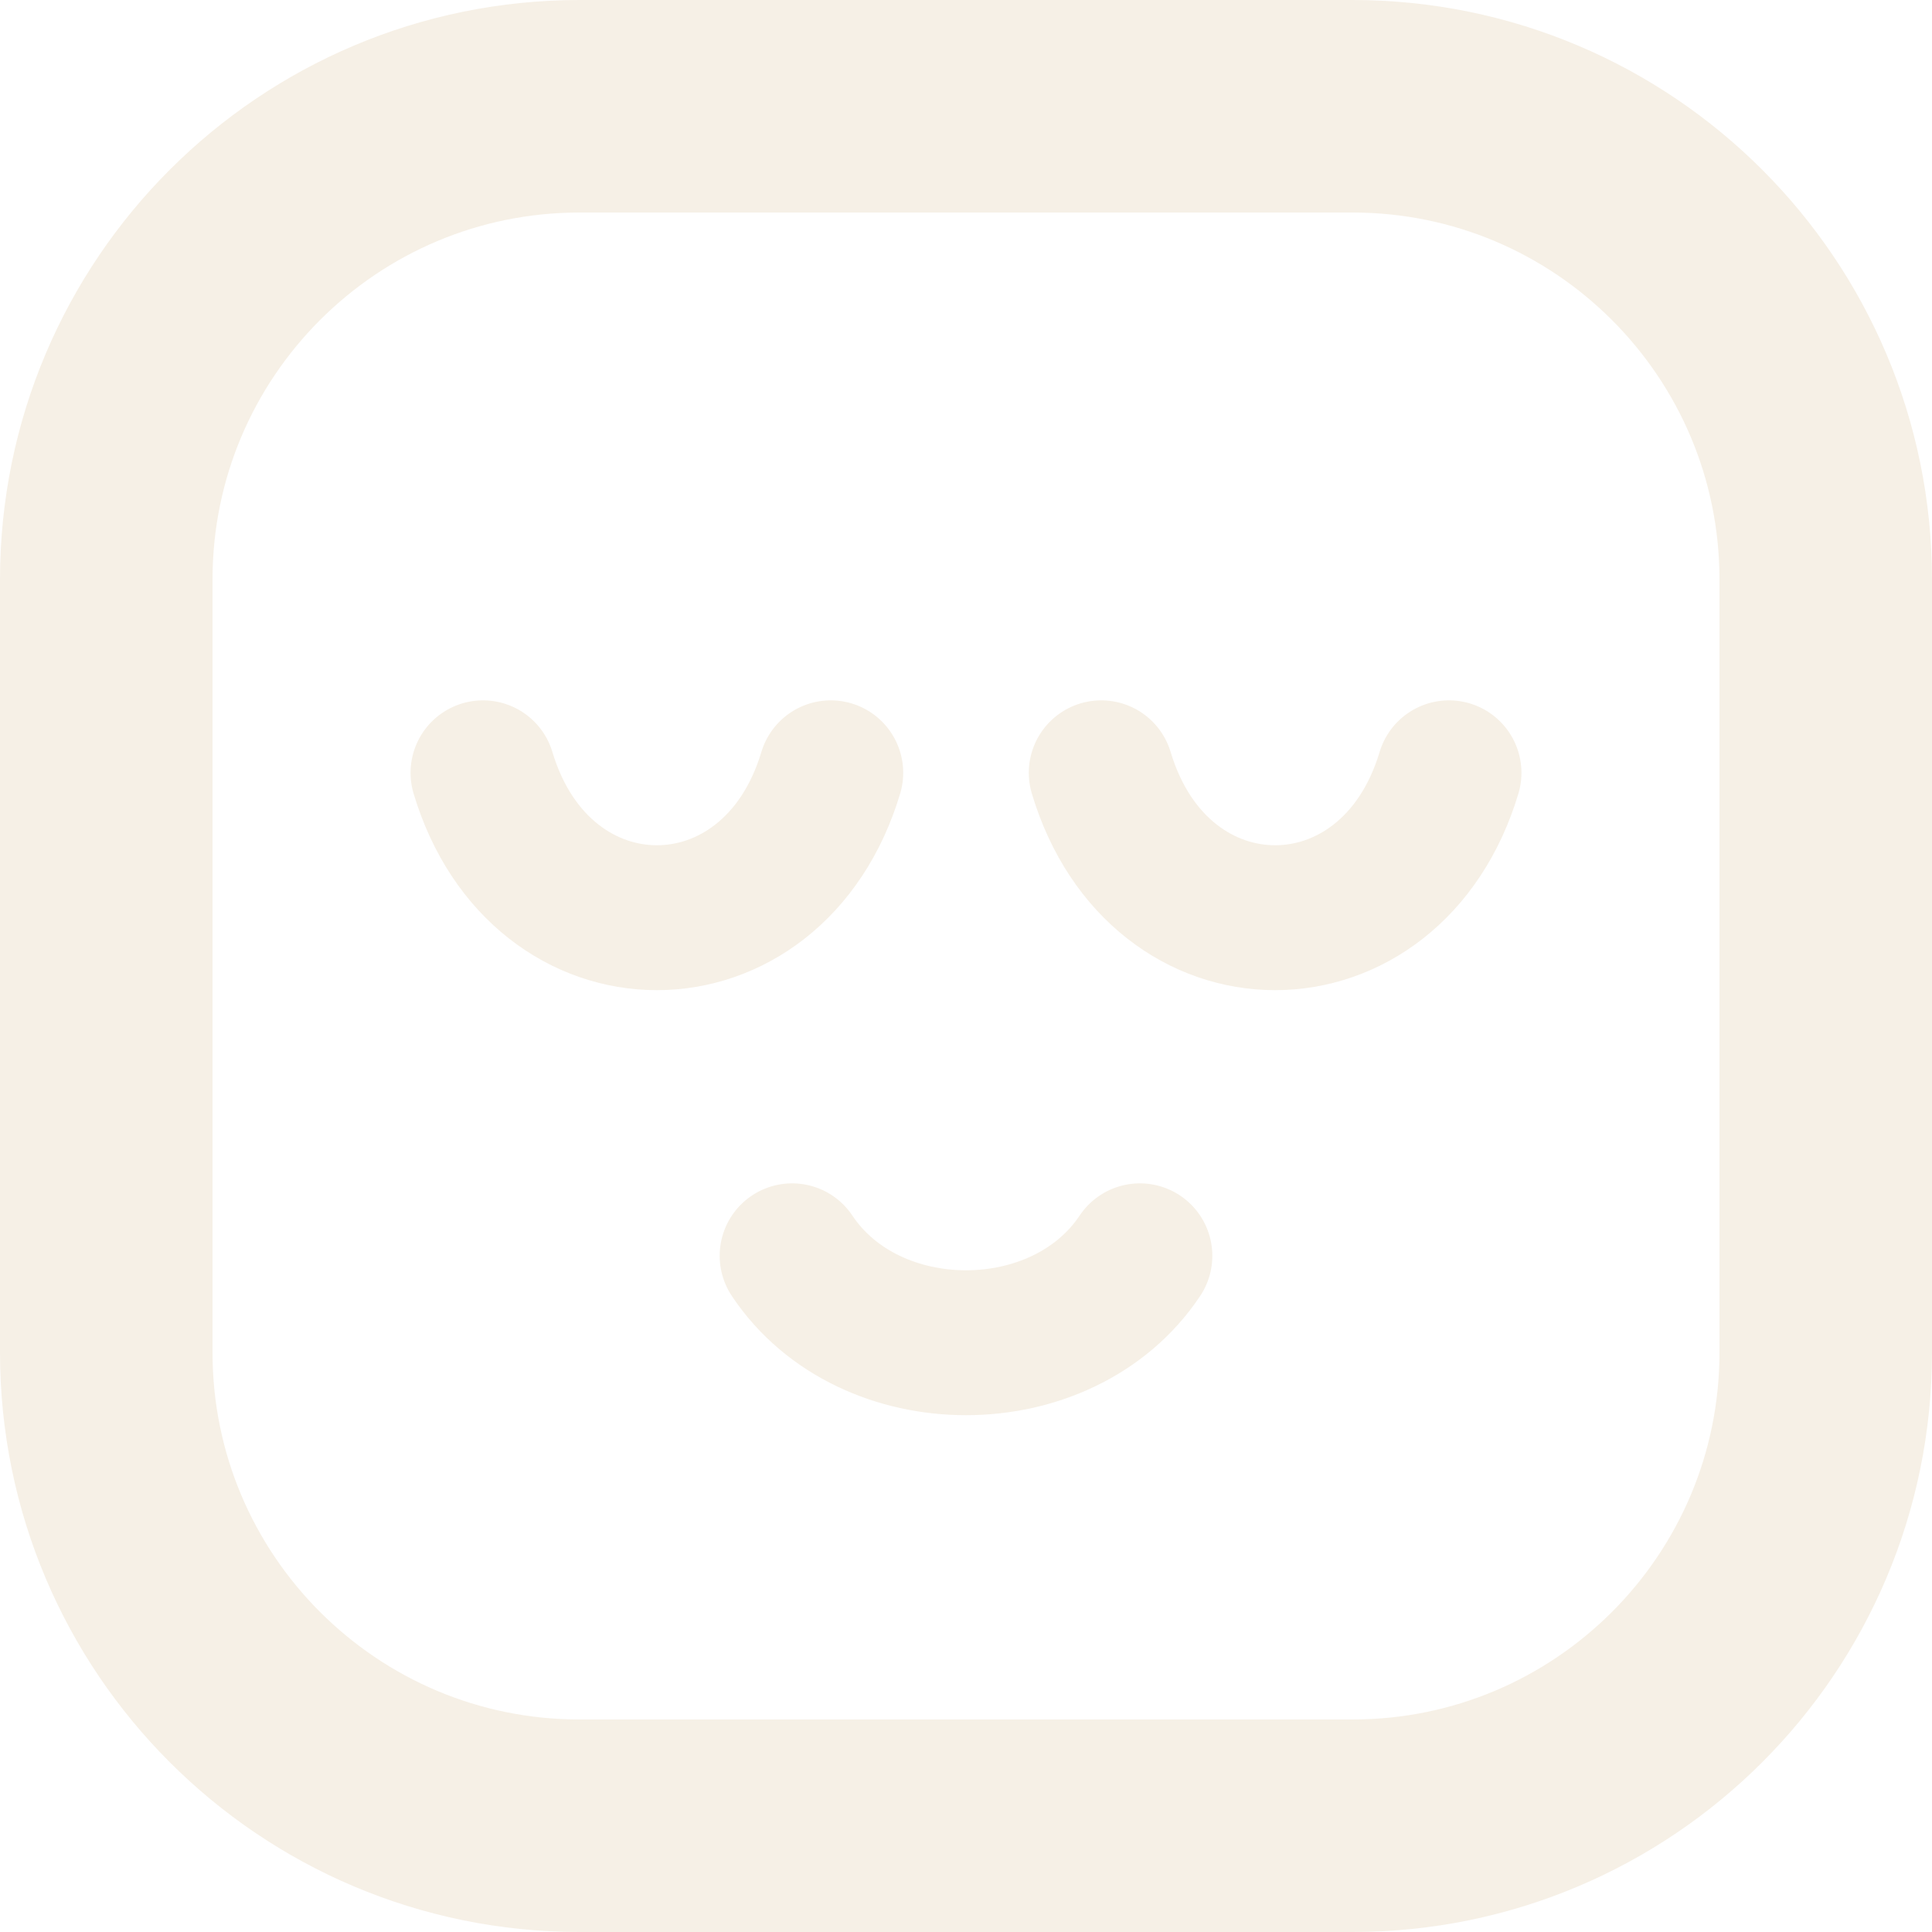
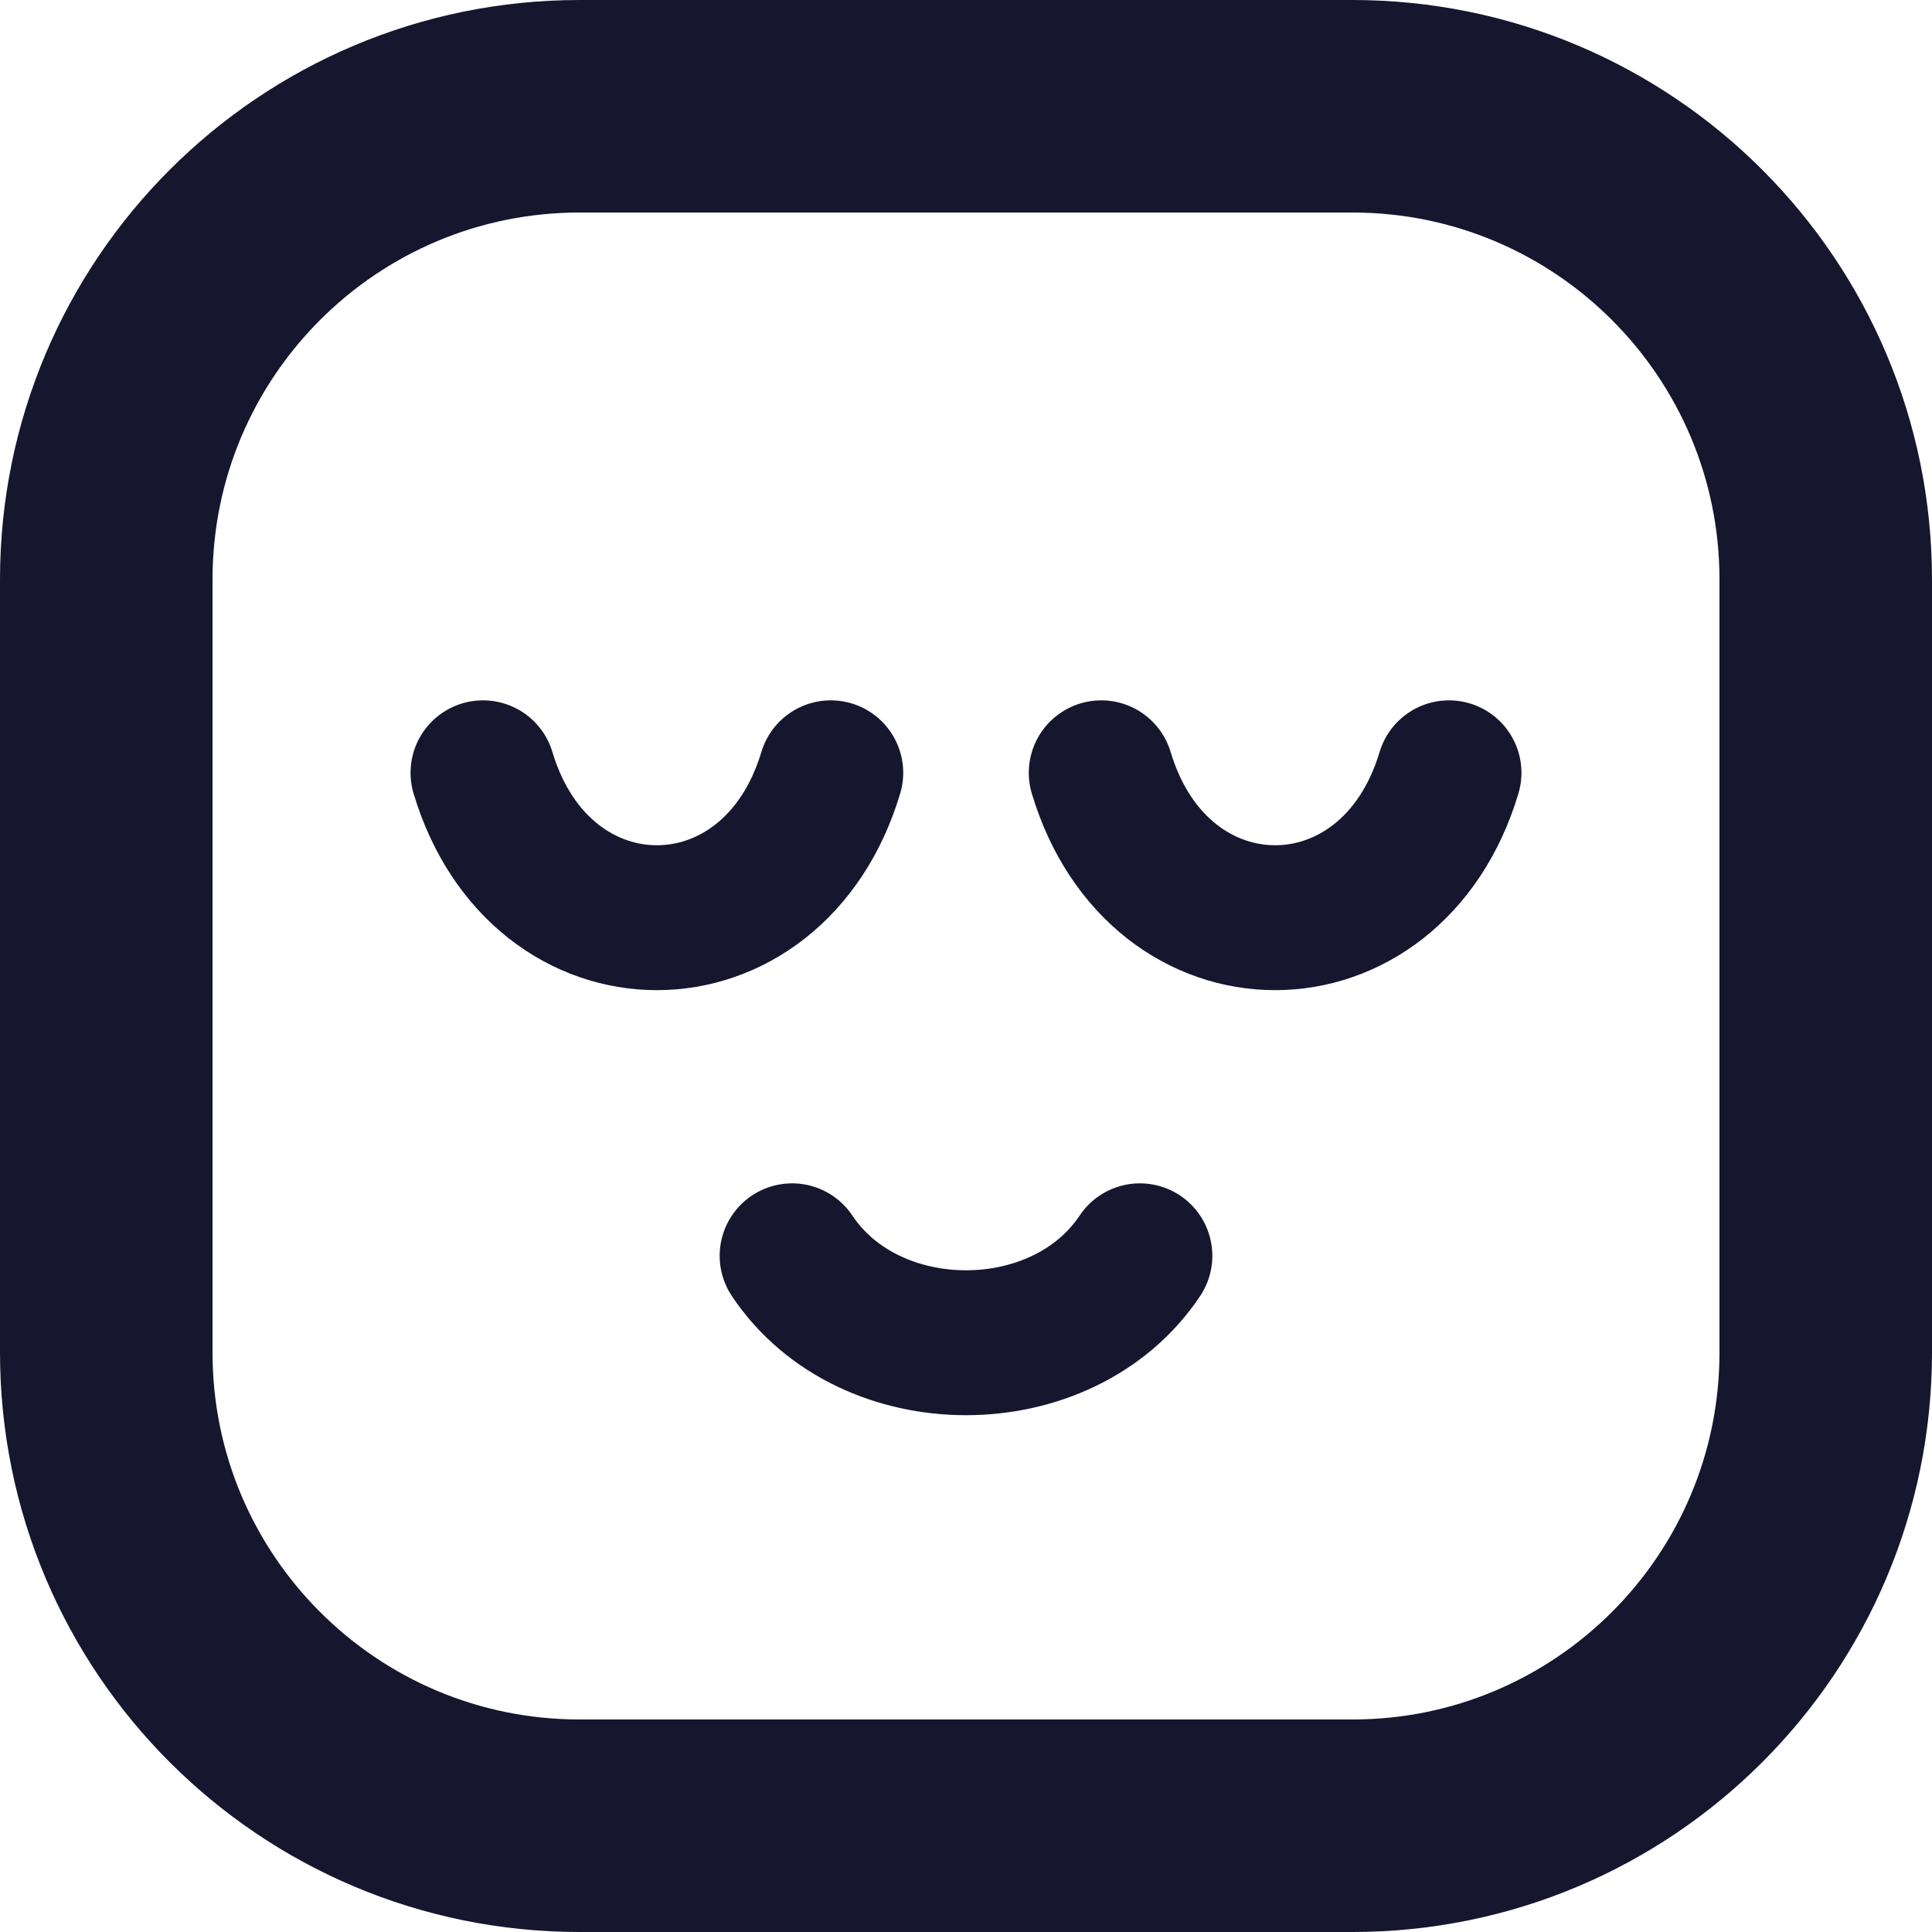
- <svg xmlns="http://www.w3.org/2000/svg" viewBox="0 0 100 100" fill="none" stroke="#F6F0E6" stroke-linecap="round" stroke-linejoin="round">
+ <svg xmlns="http://www.w3.org/2000/svg" viewBox="0 0 100 100" fill="none" stroke="#16162E" stroke-linecap="round" stroke-linejoin="round">
  <rect x="5.5" y="5.5" width="89" height="89" rx="24.5" stroke-width="11" />
  <path d="M25 40 C28 50 40 50 43 40 M57 40 C60 50 72 50 75 40" stroke-width="7.5" />
  <path d="M41 65 C45 71 55 71 59 65" stroke-width="7.5" />
</svg>
